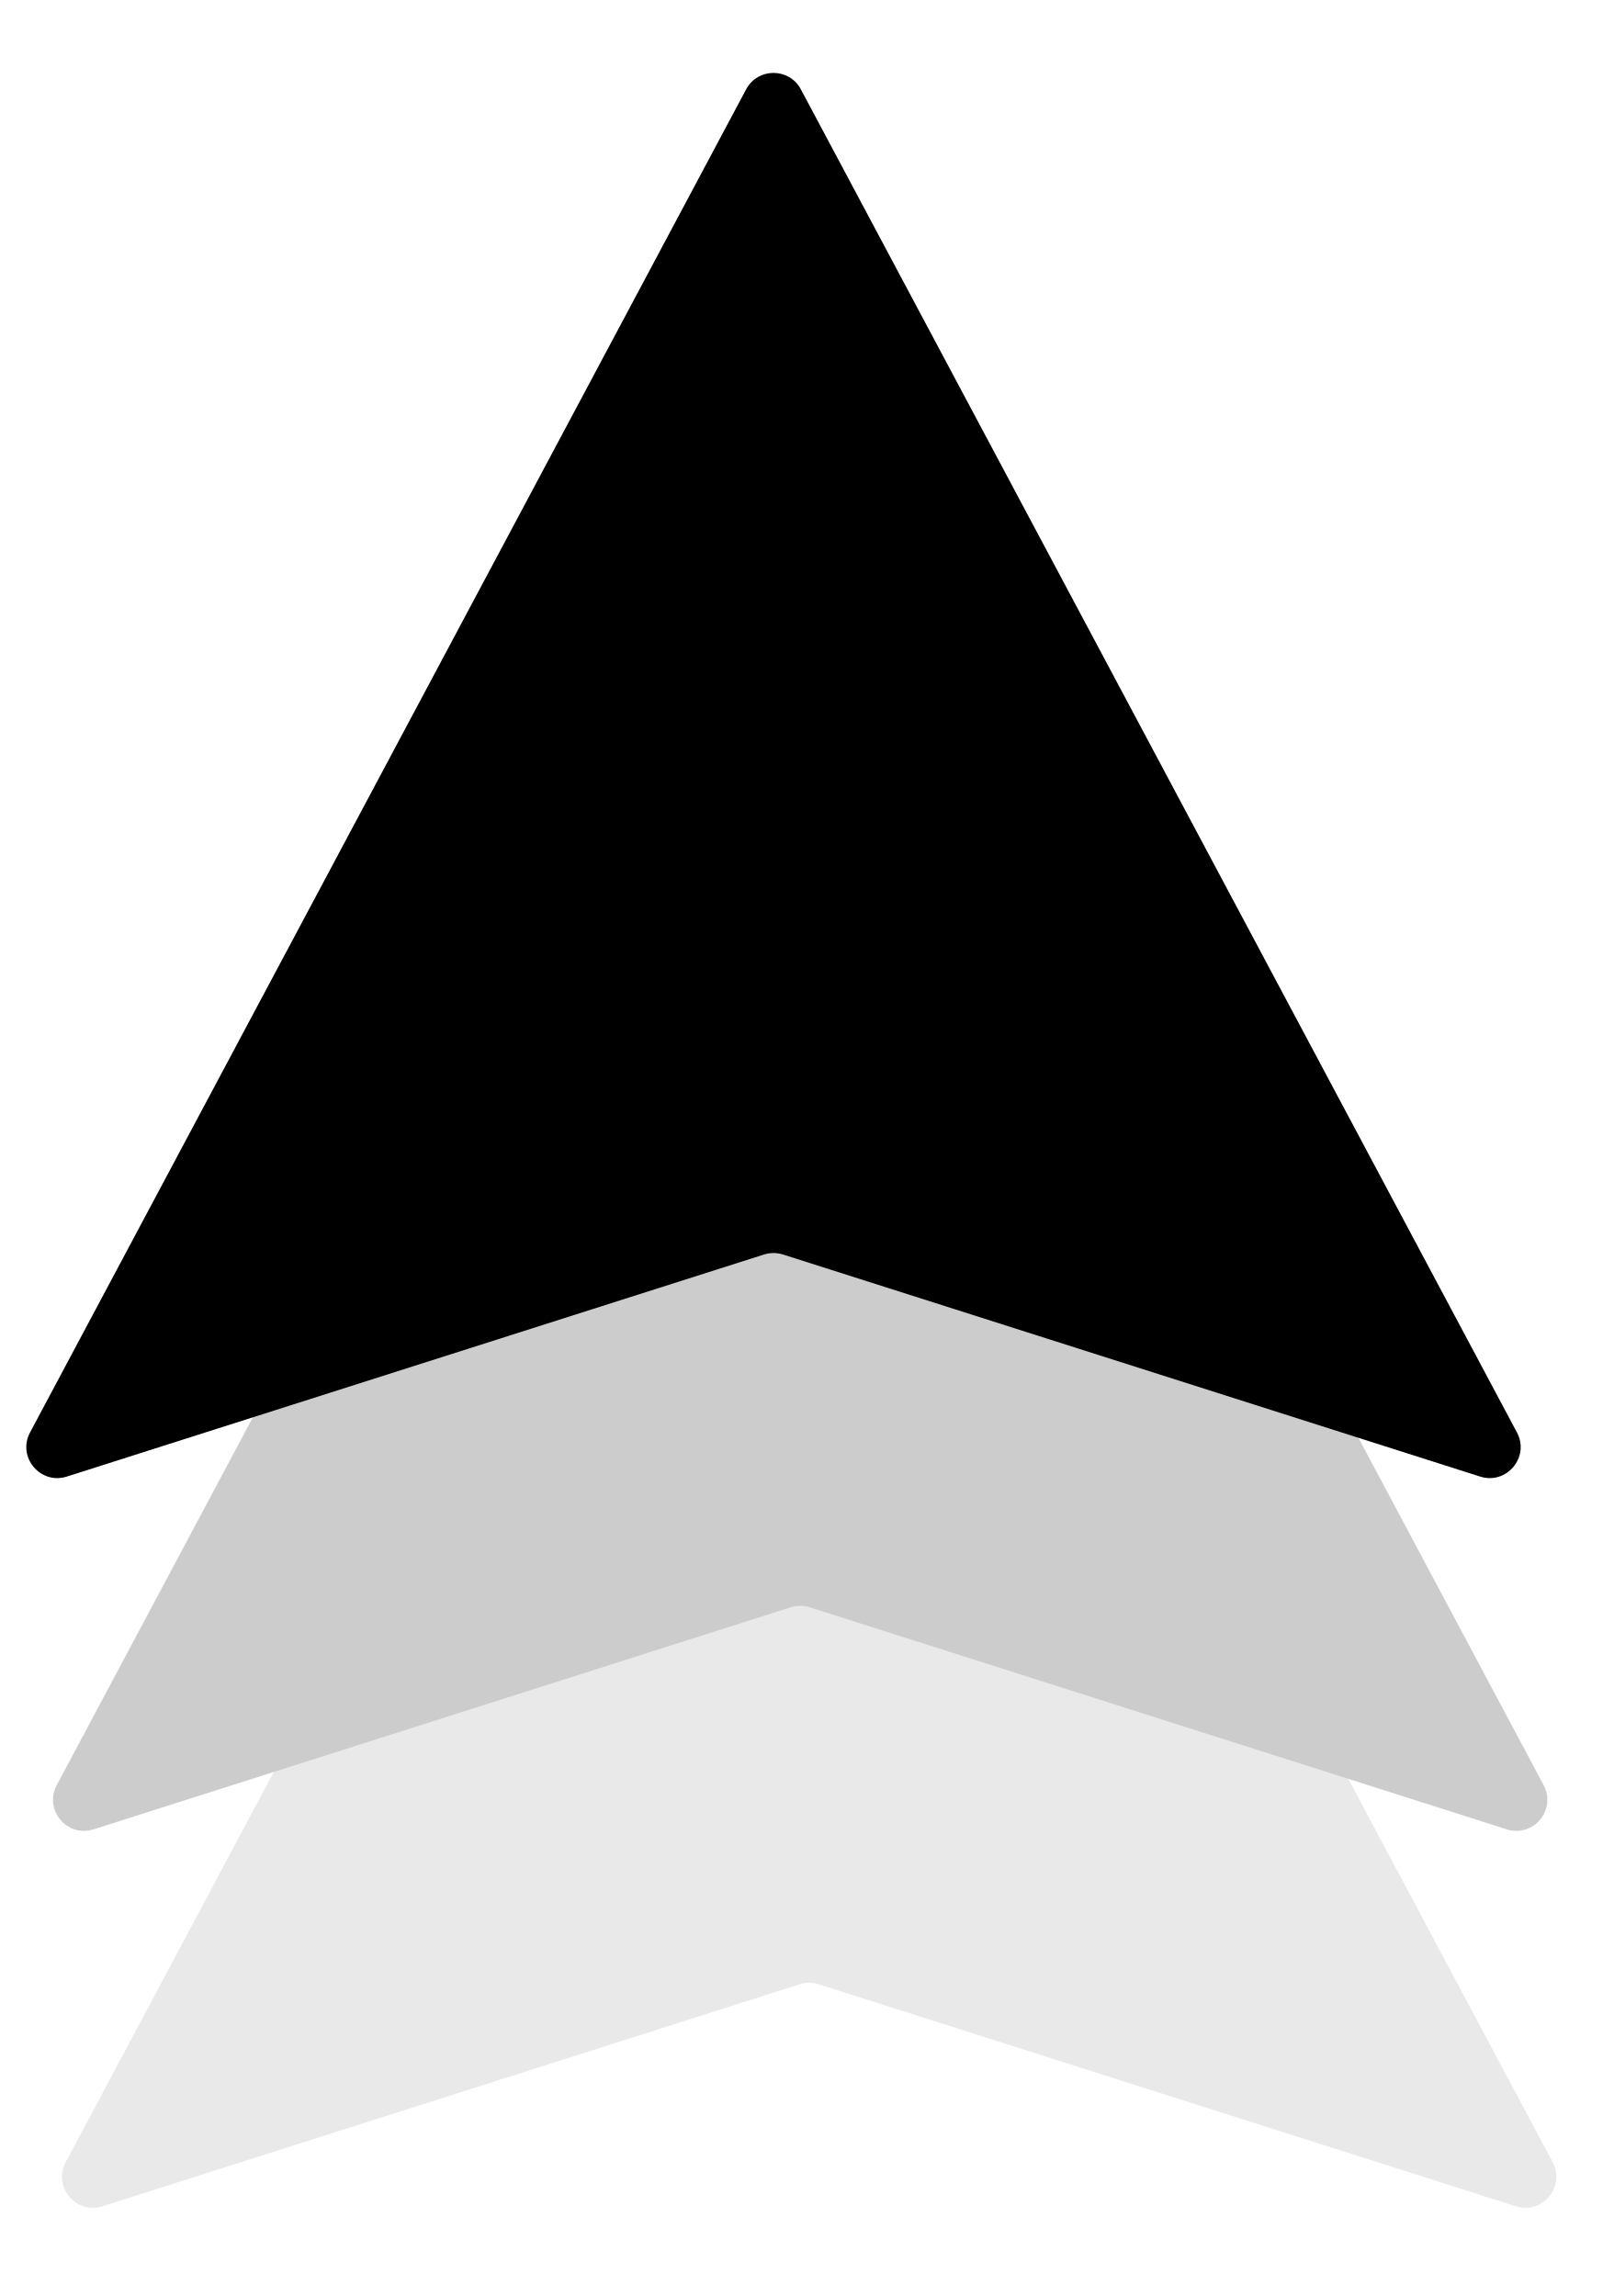
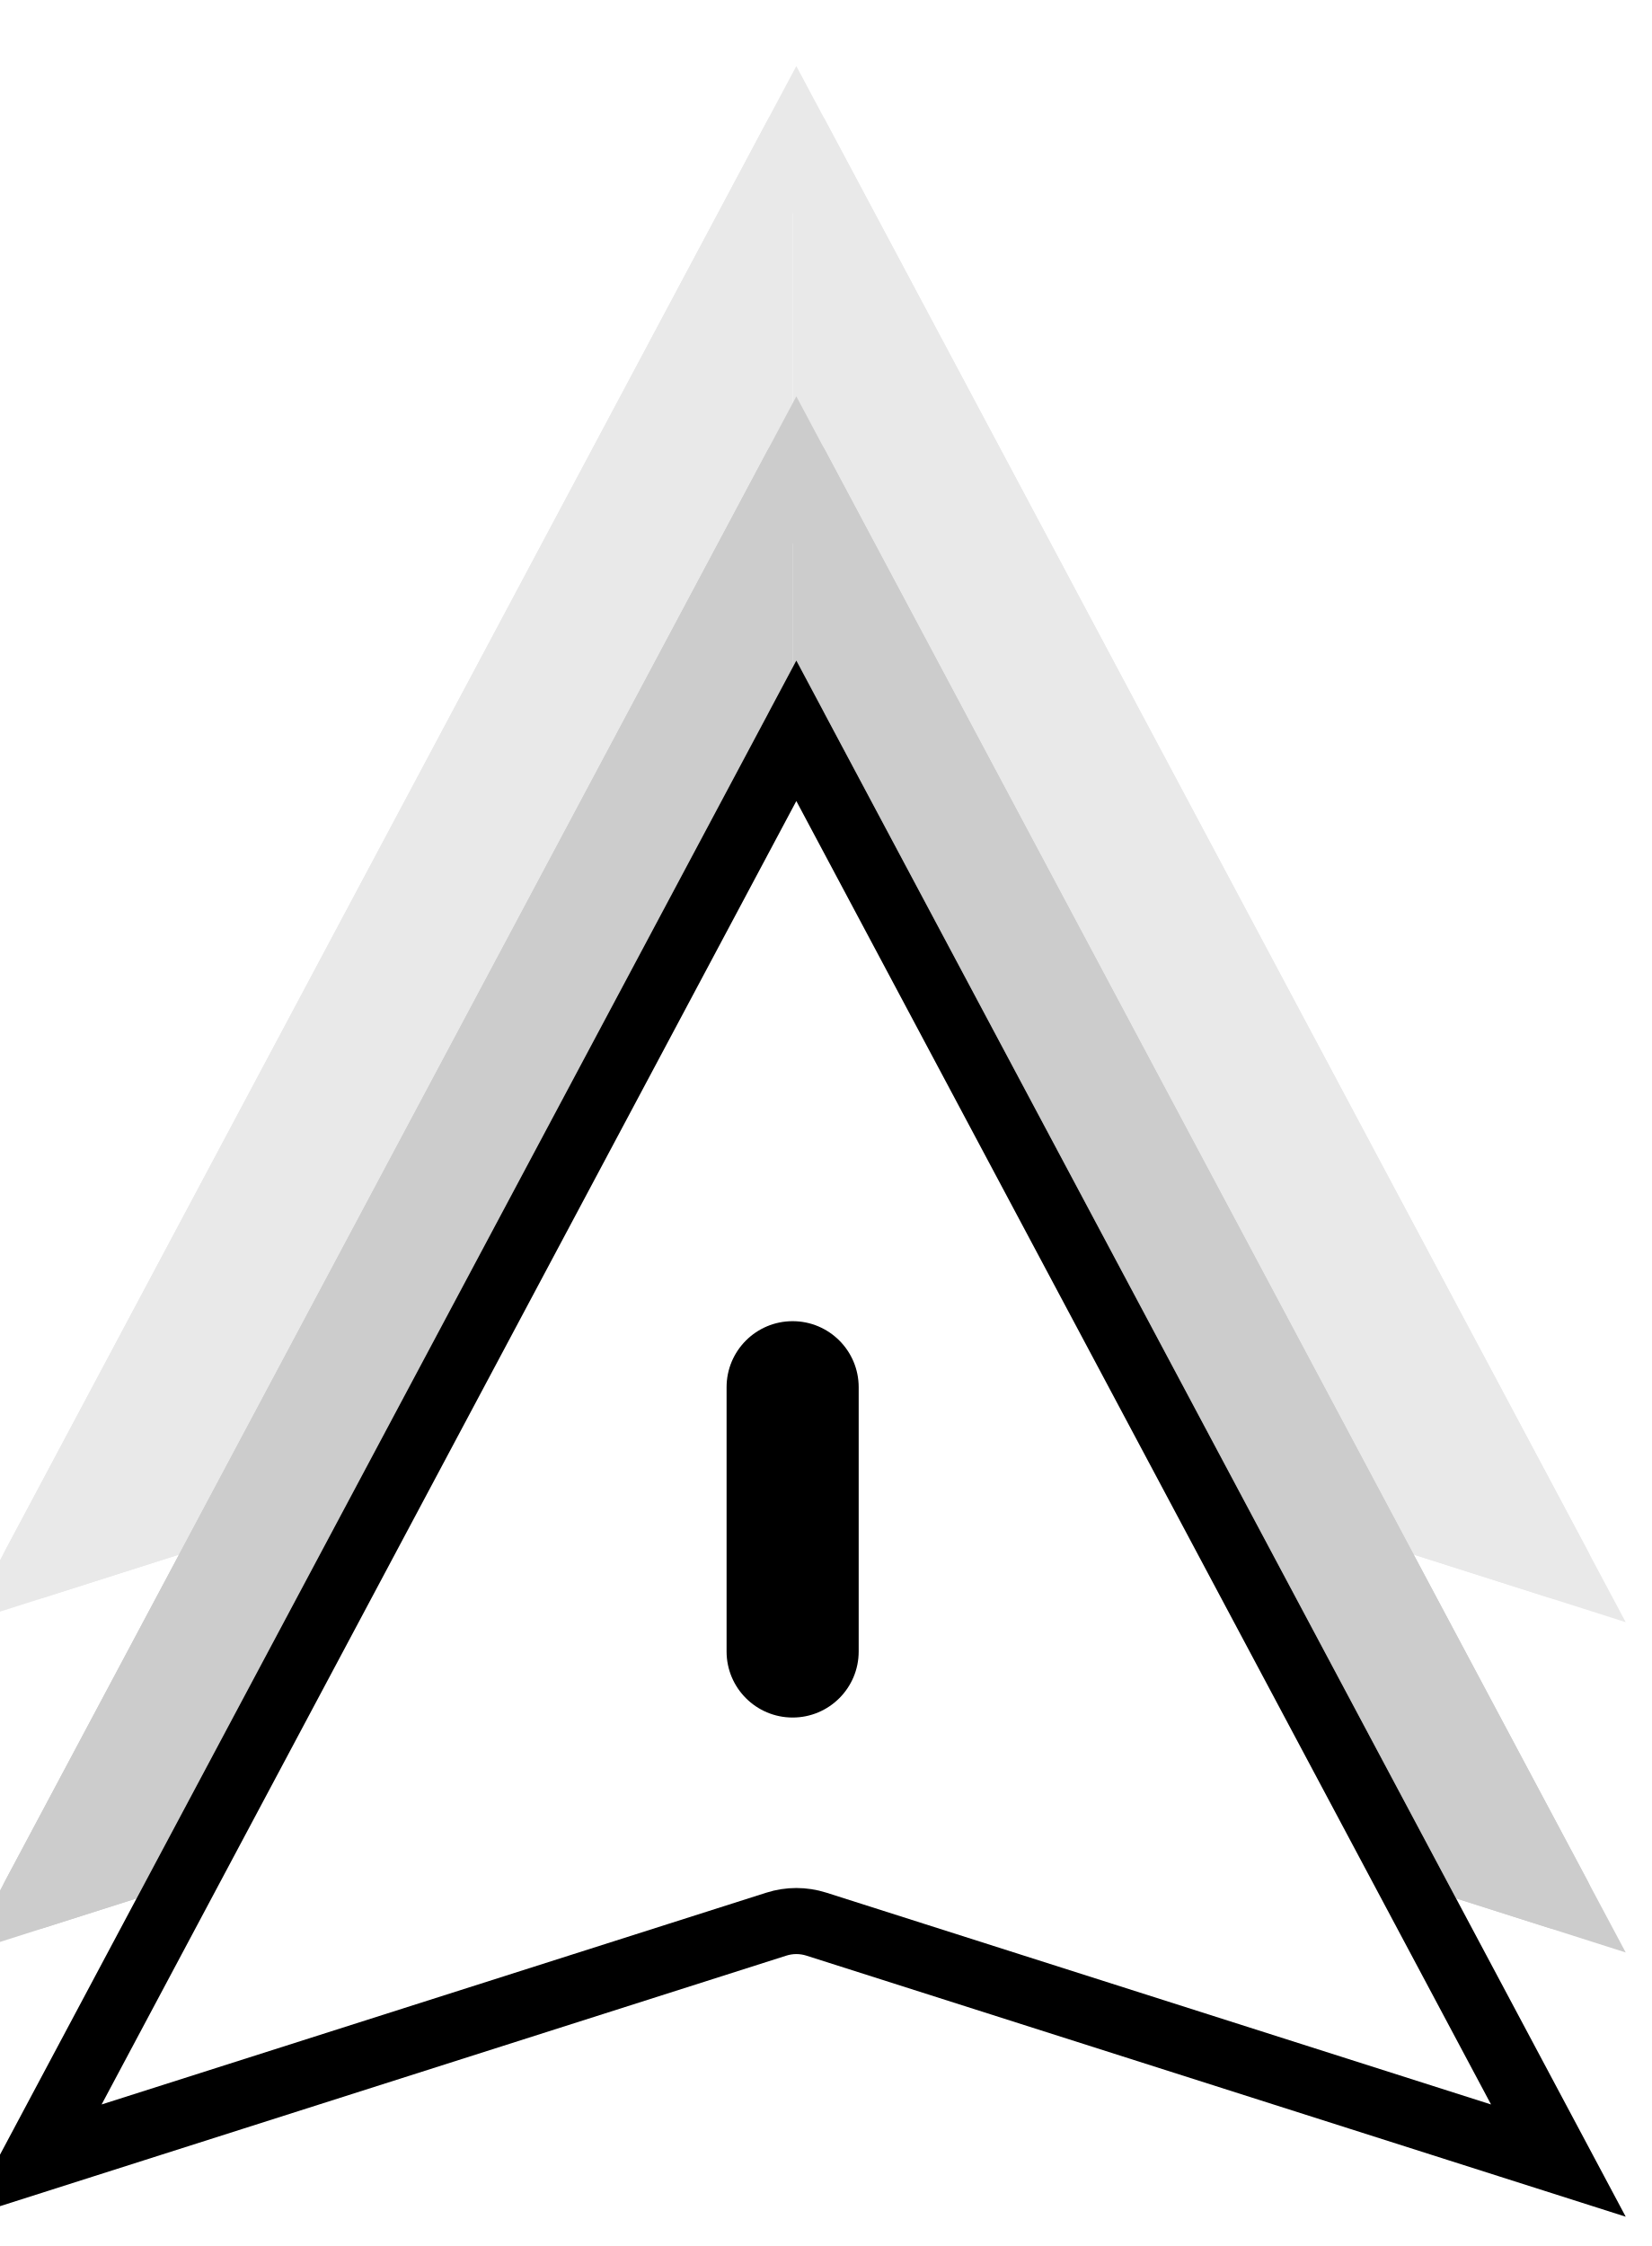
- <svg xmlns="http://www.w3.org/2000/svg" viewBox="0 0 26 37" fill="none">
-   <g opacity="0.2">
-     <g opacity="0.43">
-       <path d="M12.596 13.199C12.784 12.845 13.29 12.845 13.478 13.199L25.015 34.843C25.226 35.238 24.849 35.69 24.422 35.554L13.189 31.976C13.09 31.944 12.984 31.944 12.885 31.976L1.652 35.554C1.224 35.69 0.848 35.238 1.059 34.843L12.596 13.199Z" fill="currentColor" />
+ <svg xmlns="http://www.w3.org/2000/svg" viewBox="0 0 25 34" fill="none">
+   <mask id="mask0_50_451" style="mask-type:alpha" maskUnits="userSpaceOnUse" x="0" y="0" width="25" height="34">
+     <path fill-rule="evenodd" clip-rule="evenodd" d="M25 0H0V34H25V0ZM12.498 10.828C12.309 10.475 11.803 10.475 11.615 10.828L0.078 32.472C-0.133 32.867 0.244 33.319 0.671 33.183L11.905 29.605C12.003 29.573 12.109 29.573 12.208 29.605L23.442 33.183C23.869 33.319 24.245 32.867 24.035 32.472L12.498 10.828Z" fill="currentColor" />
+   </mask>
+   <g mask="url(#mask0_50_451)">
+     <g opacity="0.2">
+       <g opacity="0.43">
+         <path d="M12.056 2.063L23.593 23.707L12.36 20.128C12.162 20.065 11.95 20.065 11.753 20.128L0.519 23.707L12.056 2.063Z" stroke="currentColor" />
+         <mask id="mask1_50_451" style="mask-type:alpha" maskUnits="userSpaceOnUse" x="0" y="1" width="25" height="24">
+           <path d="M11.615 1.828C11.803 1.475 12.309 1.475 12.498 1.828L24.035 23.472C24.245 23.867 23.869 24.319 23.442 24.183L12.208 20.605C12.109 20.573 12.003 20.573 11.905 20.605L0.671 24.183C0.244 24.319 -0.133 23.867 0.078 23.472L11.615 1.828Z" fill="#00CCFF" />
+         </mask>
+         <g mask="url(#mask1_50_451)">
+           <rect x="12" width="13" height="27" fill="currentColor" />
+           <rect width="12" height="27" transform="matrix(-1 0 0 1 12 0)" fill="currentColor" />
+         </g>
+       </g>
+       <path d="M12.056 7.063L23.593 28.707L12.36 25.128C12.162 25.065 11.95 25.065 11.753 25.128L0.519 28.707L12.056 7.063Z" stroke="currentColor" />
+       <mask id="mask2_50_451" style="mask-type:alpha" maskUnits="userSpaceOnUse" x="0" y="6" width="25" height="24">
+         <path d="M11.615 6.828C11.803 6.475 12.309 6.475 12.498 6.828L24.035 28.472C24.245 28.867 23.869 29.319 23.442 29.183L12.208 25.605C12.109 25.573 12.003 25.573 11.905 25.605L0.671 29.183C0.244 29.319 -0.133 28.867 0.078 28.472L11.615 6.828Z" fill="#00CCFF" />
+       </mask>
+       <g mask="url(#mask2_50_451)">
+         <rect x="12" y="5" width="13" height="27" fill="currentColor" />
+         <rect width="12" height="27" transform="matrix(-1 0 0 1 12 5)" fill="currentColor" />
+       </g>
    </g>
-     <path d="M12.451 7.124C12.639 6.771 13.145 6.771 13.333 7.124L24.87 28.768C25.081 29.164 24.704 29.616 24.277 29.48L13.044 25.901C12.945 25.87 12.839 25.87 12.74 25.901L1.507 29.48C1.079 29.616 0.703 29.164 0.914 28.768L12.451 7.124Z" fill="currentColor" />
  </g>
-   <path d="M12.021 1.44C12.209 1.087 12.715 1.087 12.903 1.44L24.44 23.084C24.651 23.479 24.274 23.931 23.847 23.795L12.614 20.216C12.515 20.185 12.409 20.185 12.31 20.216L1.077 23.795C0.649 23.931 0.273 23.479 0.484 23.084L12.021 1.44Z" fill="currentColor" />
+   <path d="M12.056 11.063L23.593 32.707L12.36 29.128C12.162 29.065 11.95 29.065 11.753 29.128L0.519 32.707L12.056 11.063Z" stroke="currentColor" />
+   <rect x="11" y="20" width="2" height="6" rx="1" fill="currentColor" />
</svg>
